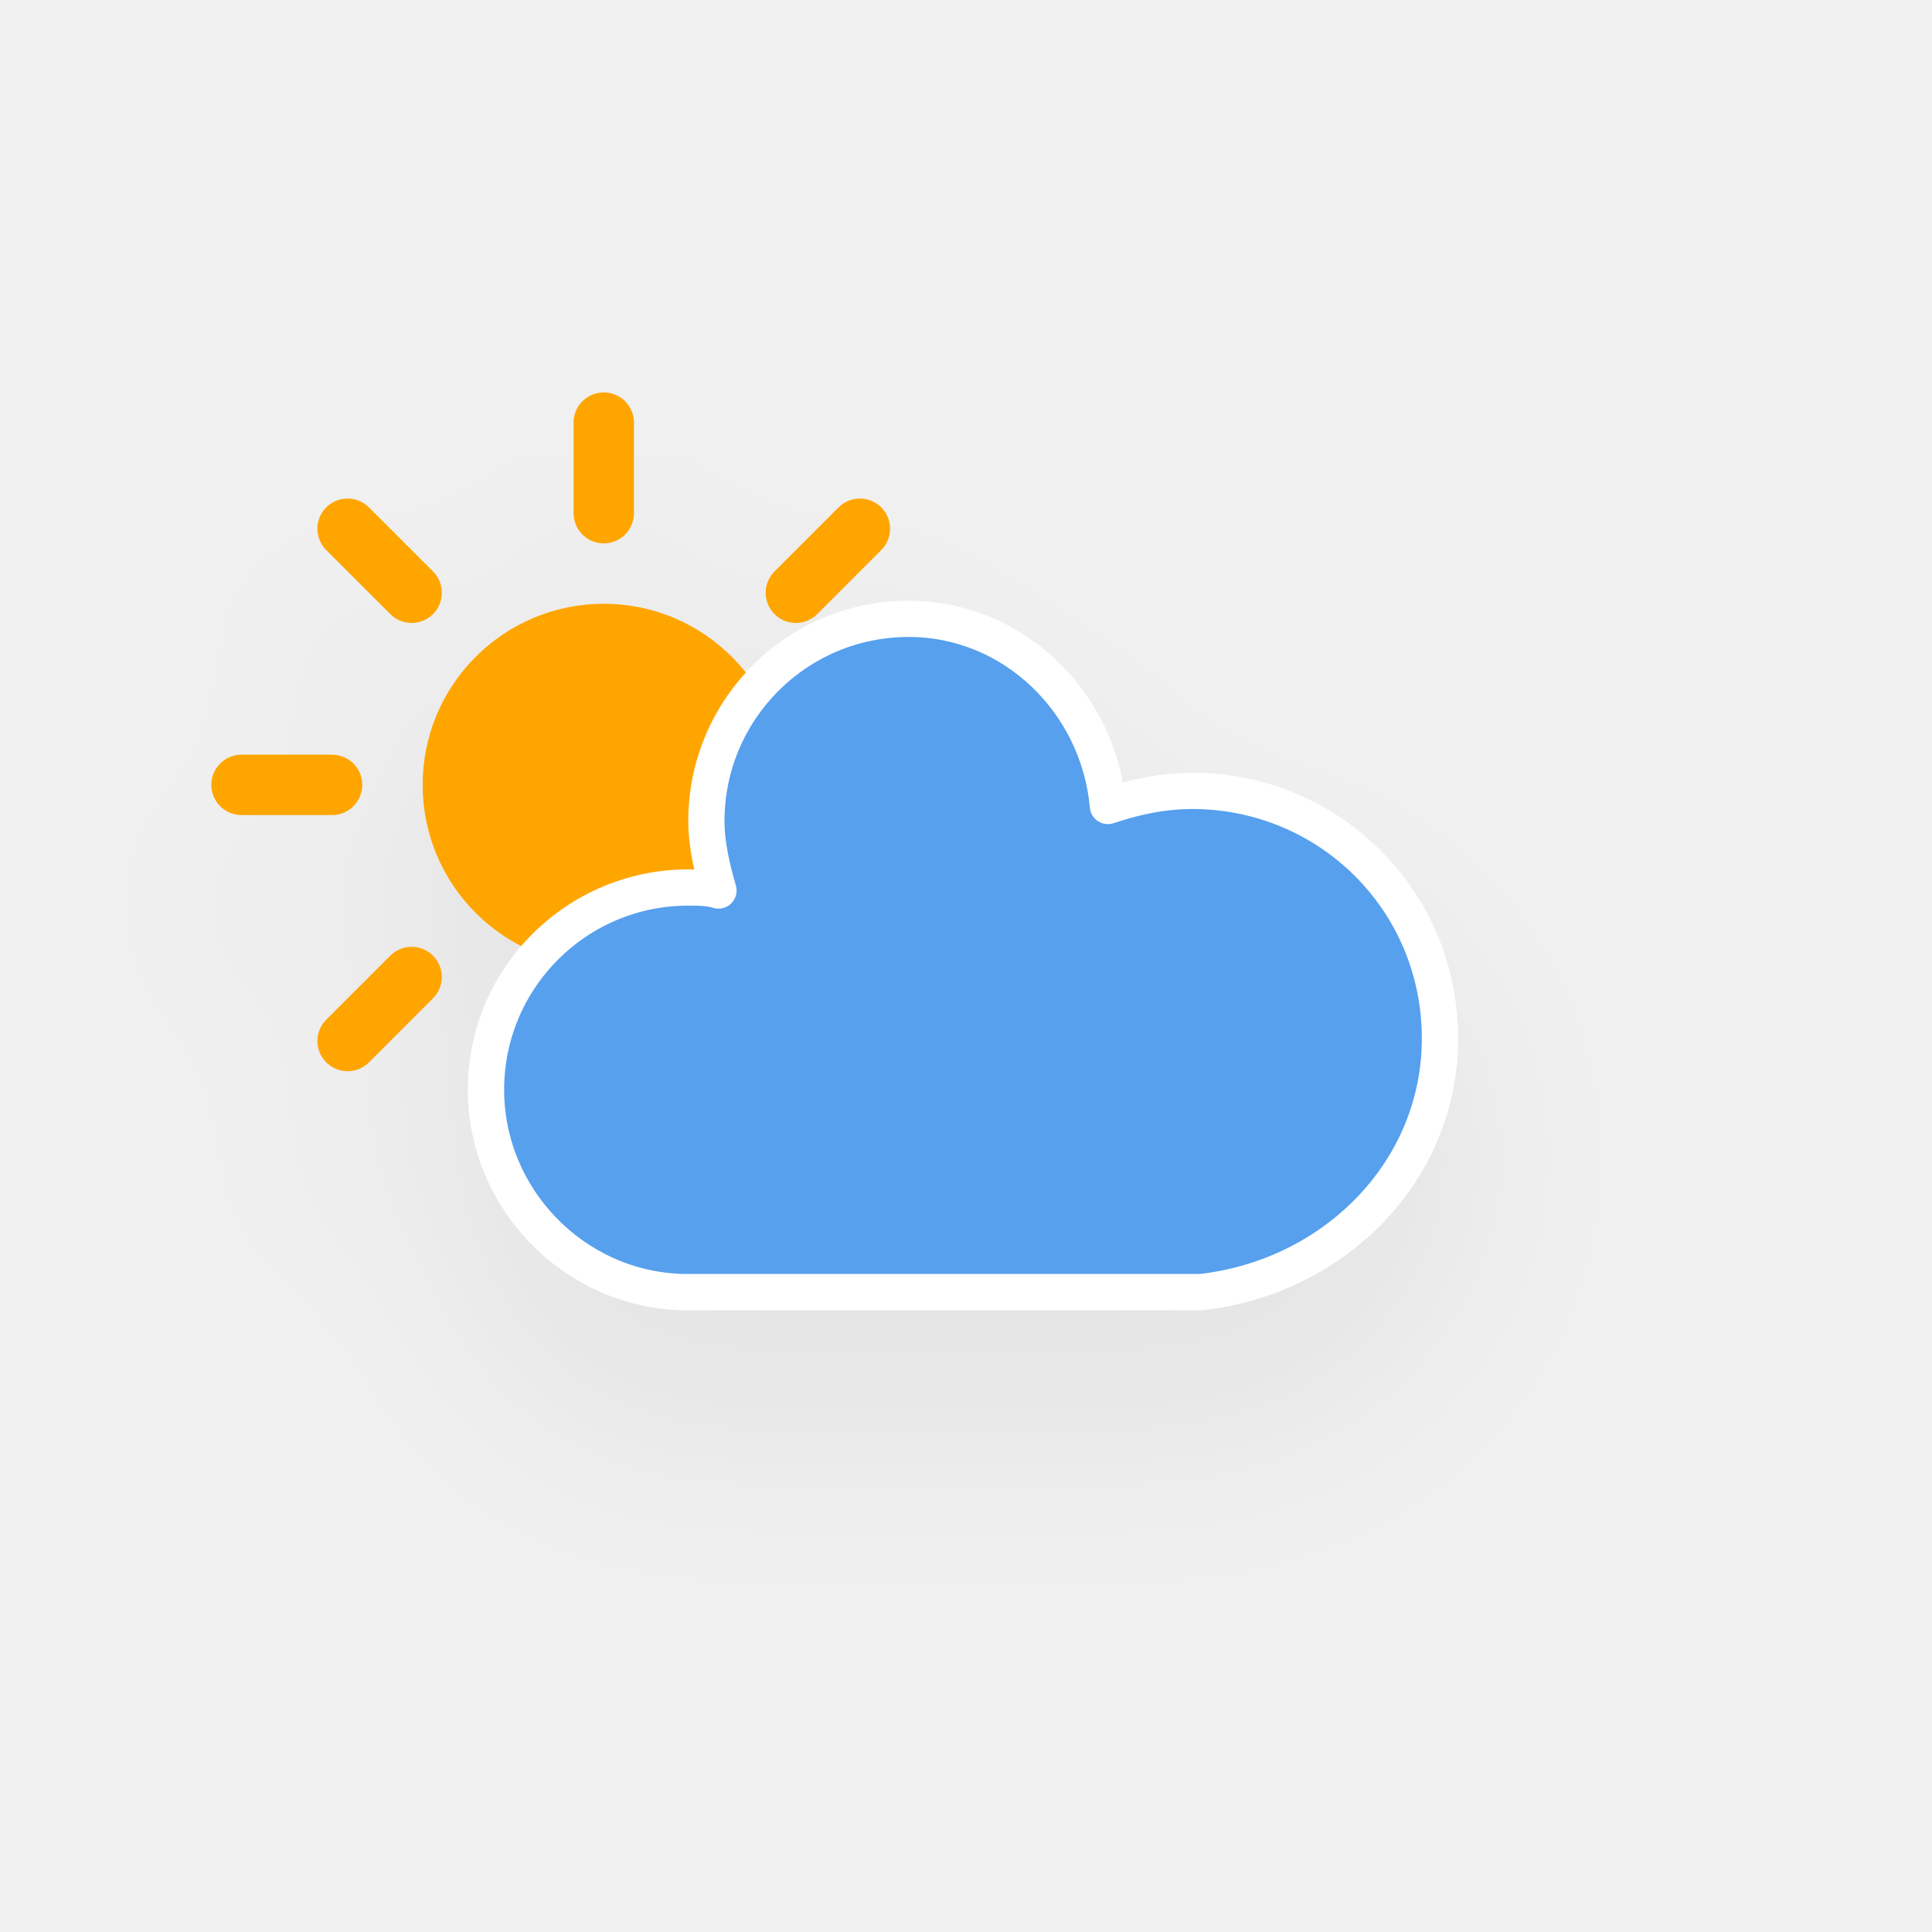
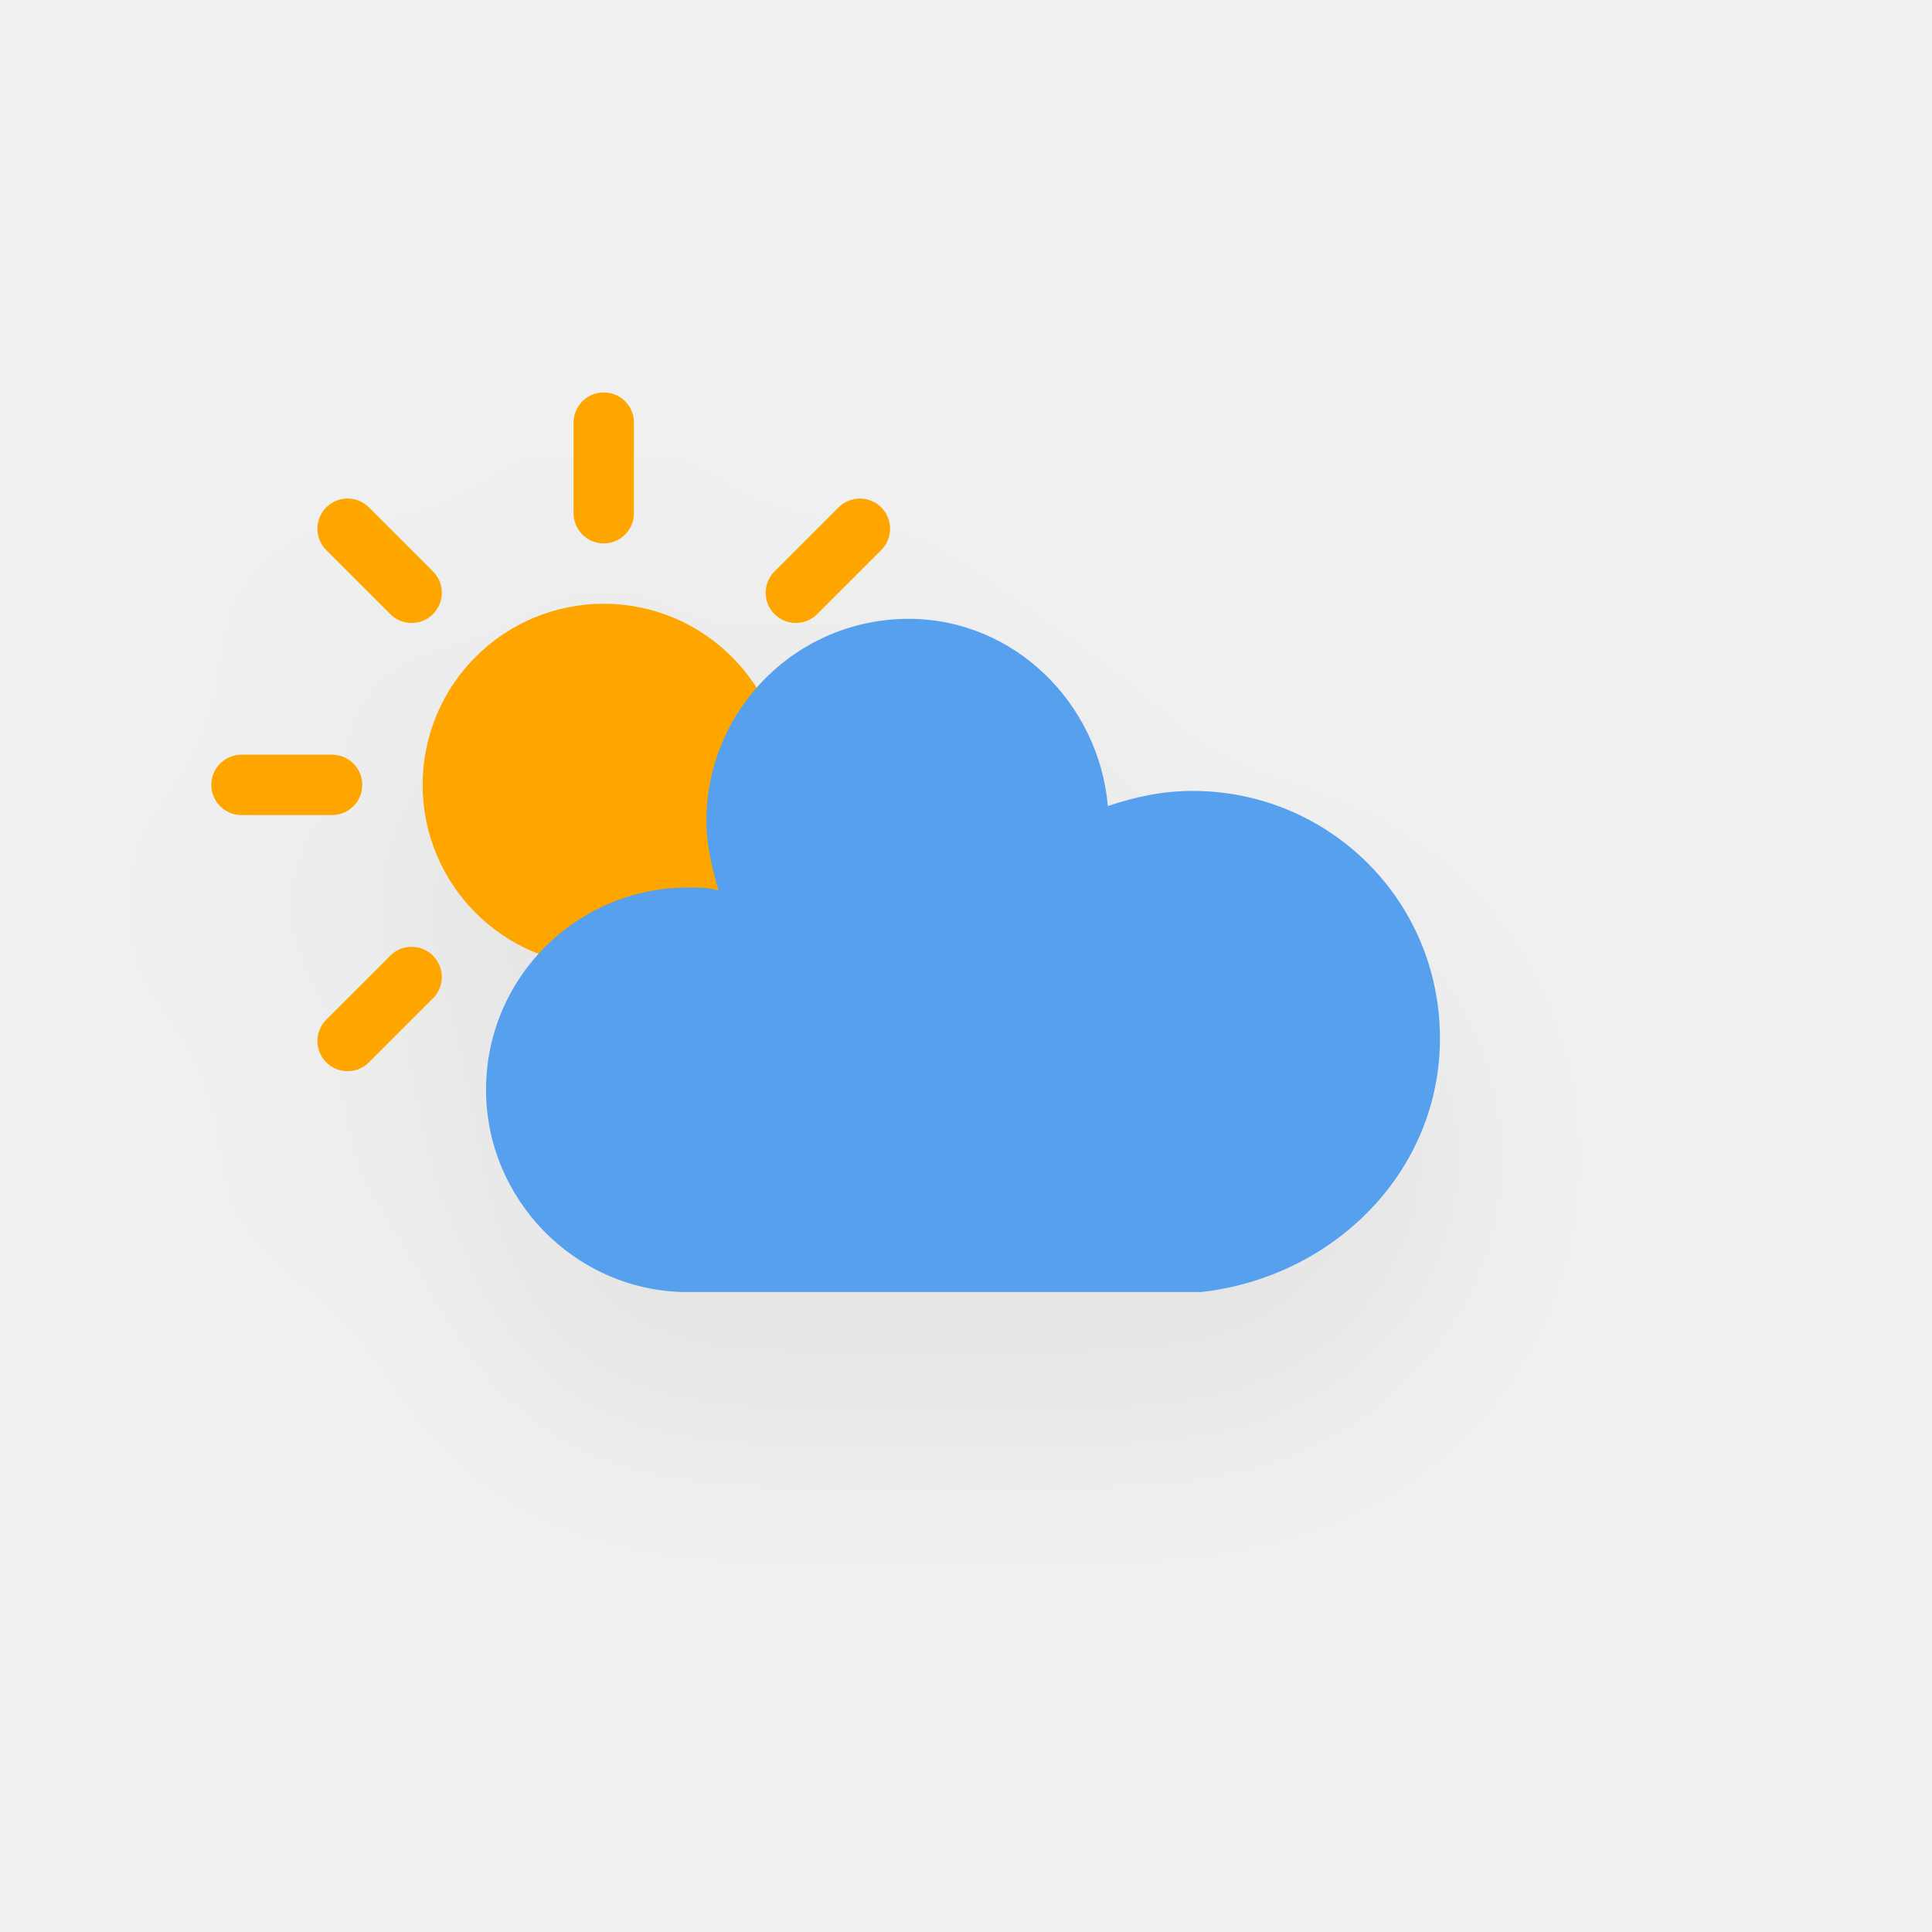
<svg xmlns="http://www.w3.org/2000/svg" version="1.1" width="64" height="64" viewbox="0 0 64 64">
  <defs>
    <filter id="blur" width="200%" height="200%">
      <feGaussianBlur in="SourceAlpha" stdDeviation="3" />
      <feOffset dx="0" dy="4" result="offsetblur" />
      <feComponentTransfer>
        <feFuncA type="linear" slope="0.05" />
      </feComponentTransfer>
      <feMerge>
        <feMergeNode />
        <feMergeNode in="SourceGraphic" />
      </feMerge>
    </filter>
    <style type="text/css">
/*
** CLOUDS
*/
@keyframes am-weather-cloud-2 {
  0% {
    -webkit-transform: translate(0px,0px);
       -moz-transform: translate(0px,0px);
        -ms-transform: translate(0px,0px);
            transform: translate(0px,0px);
  }

  50% {
    -webkit-transform: translate(2px,0px);
       -moz-transform: translate(2px,0px);
        -ms-transform: translate(2px,0px);
            transform: translate(2px,0px);
  }

  100% {
    -webkit-transform: translate(0px,0px);
       -moz-transform: translate(0px,0px);
        -ms-transform: translate(0px,0px);
            transform: translate(0px,0px);
  }
}

.am-weather-cloud-2 {
  -webkit-animation-name: am-weather-cloud-2;
     -moz-animation-name: am-weather-cloud-2;
          animation-name: am-weather-cloud-2;
  -webkit-animation-duration: 3s;
     -moz-animation-duration: 3s;
          animation-duration: 3s;
  -webkit-animation-timing-function: linear;
     -moz-animation-timing-function: linear;
          animation-timing-function: linear;
  -webkit-animation-iteration-count: infinite;
     -moz-animation-iteration-count: infinite;
          animation-iteration-count: infinite;
}

/*
** SUN
*/
@keyframes am-weather-sun {
  0% {
    -webkit-transform: rotate(0deg);
       -moz-transform: rotate(0deg);
        -ms-transform: rotate(0deg);
            transform: rotate(0deg);
  }

  100% {
    -webkit-transform: rotate(360deg);
       -moz-transform: rotate(360deg);
        -ms-transform: rotate(360deg);
            transform: rotate(360deg);
  }
}

.am-weather-sun {
  -webkit-animation-name: am-weather-sun;
     -moz-animation-name: am-weather-sun;
      -ms-animation-name: am-weather-sun;
          animation-name: am-weather-sun;
  -webkit-animation-duration: 9s;
     -moz-animation-duration: 9s;
      -ms-animation-duration: 9s;
          animation-duration: 9s;
  -webkit-animation-timing-function: linear;
     -moz-animation-timing-function: linear;
      -ms-animation-timing-function: linear;
          animation-timing-function: linear;
  -webkit-animation-iteration-count: infinite;
     -moz-animation-iteration-count: infinite;
      -ms-animation-iteration-count: infinite;
          animation-iteration-count: infinite;
}

@keyframes am-weather-sun-shiny {
  0% {
    stroke-dasharray: 3px 10px;
    stroke-dashoffset: 0px;
  }

  50% {
    stroke-dasharray: 0.1px 10px;
    stroke-dashoffset: -1px;
  }

  100% {
    stroke-dasharray: 3px 10px;
    stroke-dashoffset: 0px;
  }
}

.am-weather-sun-shiny line {
  -webkit-animation-name: am-weather-sun-shiny;
     -moz-animation-name: am-weather-sun-shiny;
      -ms-animation-name: am-weather-sun-shiny;
          animation-name: am-weather-sun-shiny;
  -webkit-animation-duration: 2s;
     -moz-animation-duration: 2s;
      -ms-animation-duration: 2s;
          animation-duration: 2s;
  -webkit-animation-timing-function: linear;
     -moz-animation-timing-function: linear;
      -ms-animation-timing-function: linear;
          animation-timing-function: linear;
  -webkit-animation-iteration-count: infinite;
     -moz-animation-iteration-count: infinite;
      -ms-animation-iteration-count: infinite;
          animation-iteration-count: infinite;
}
        </style>
  </defs>
  <g filter="url(#blur)" id="cloudy-day-3">
    <g transform="translate(20,10)">
      <g transform="translate(0,16)">
        <g class="am-weather-sun">
          <g>
            <line fill="none" stroke="orange" stroke-linecap="round" stroke-width="2" transform="translate(0,9)" x1="0" x2="0" y1="0" y2="3" />
          </g>
          <g transform="rotate(45)">
            <line fill="none" stroke="orange" stroke-linecap="round" stroke-width="2" transform="translate(0,9)" x1="0" x2="0" y1="0" y2="3" />
          </g>
          <g transform="rotate(90)">
            <line fill="none" stroke="orange" stroke-linecap="round" stroke-width="2" transform="translate(0,9)" x1="0" x2="0" y1="0" y2="3" />
          </g>
          <g transform="rotate(135)">
            <line fill="none" stroke="orange" stroke-linecap="round" stroke-width="2" transform="translate(0,9)" x1="0" x2="0" y1="0" y2="3" />
          </g>
          <g transform="rotate(180)">
            <line fill="none" stroke="orange" stroke-linecap="round" stroke-width="2" transform="translate(0,9)" x1="0" x2="0" y1="0" y2="3" />
          </g>
          <g transform="rotate(225)">
            <line fill="none" stroke="orange" stroke-linecap="round" stroke-width="2" transform="translate(0,9)" x1="0" x2="0" y1="0" y2="3" />
          </g>
          <g transform="rotate(270)">
            <line fill="none" stroke="orange" stroke-linecap="round" stroke-width="2" transform="translate(0,9)" x1="0" x2="0" y1="0" y2="3" />
          </g>
          <g transform="rotate(315)">
            <line fill="none" stroke="orange" stroke-linecap="round" stroke-width="2" transform="translate(0,9)" x1="0" x2="0" y1="0" y2="3" />
          </g>
        </g>
        <circle cx="0" cy="0" fill="orange" r="5" stroke="orange" stroke-width="2" />
      </g>
      <g class="am-weather-cloud-2">
-         <path d="M47.7,35.4c0-4.6-3.7-8.2-8.2-8.2c-1,0-1.9,0.2-2.8,0.5c-0.3-3.4-3.1-6.2-6.6-6.2c-3.7,0-6.7,3-6.7,6.7c0,0.8,0.2,1.6,0.4,2.3    c-0.3-0.1-0.7-0.1-1-0.1c-3.7,0-6.7,3-6.7,6.7c0,3.6,2.9,6.6,6.5,6.7l17.2,0C44.2,43.3,47.7,39.8,47.7,35.4z" fill="#57A0EE" stroke="white" stroke-linejoin="round" stroke-width="1.2" transform="translate(-20,-11)" />
+         <path d="M47.7,35.4c0-4.6-3.7-8.2-8.2-8.2c-1,0-1.9,0.2-2.8,0.5c-0.3-3.4-3.1-6.2-6.6-6.2c-3.7,0-6.7,3-6.7,6.7c0,0.8,0.2,1.6,0.4,2.3    c-0.3-0.1-0.7-0.1-1-0.1c-3.7,0-6.7,3-6.7,6.7c0,3.6,2.9,6.6,6.5,6.7l17.2,0C44.2,43.3,47.7,39.8,47.7,35.4z" fill="#57A0EE" stroke-linejoin="round" stroke-width="1.2" transform="translate(-20,-11)" />
      </g>
    </g>
  </g>
</svg>
